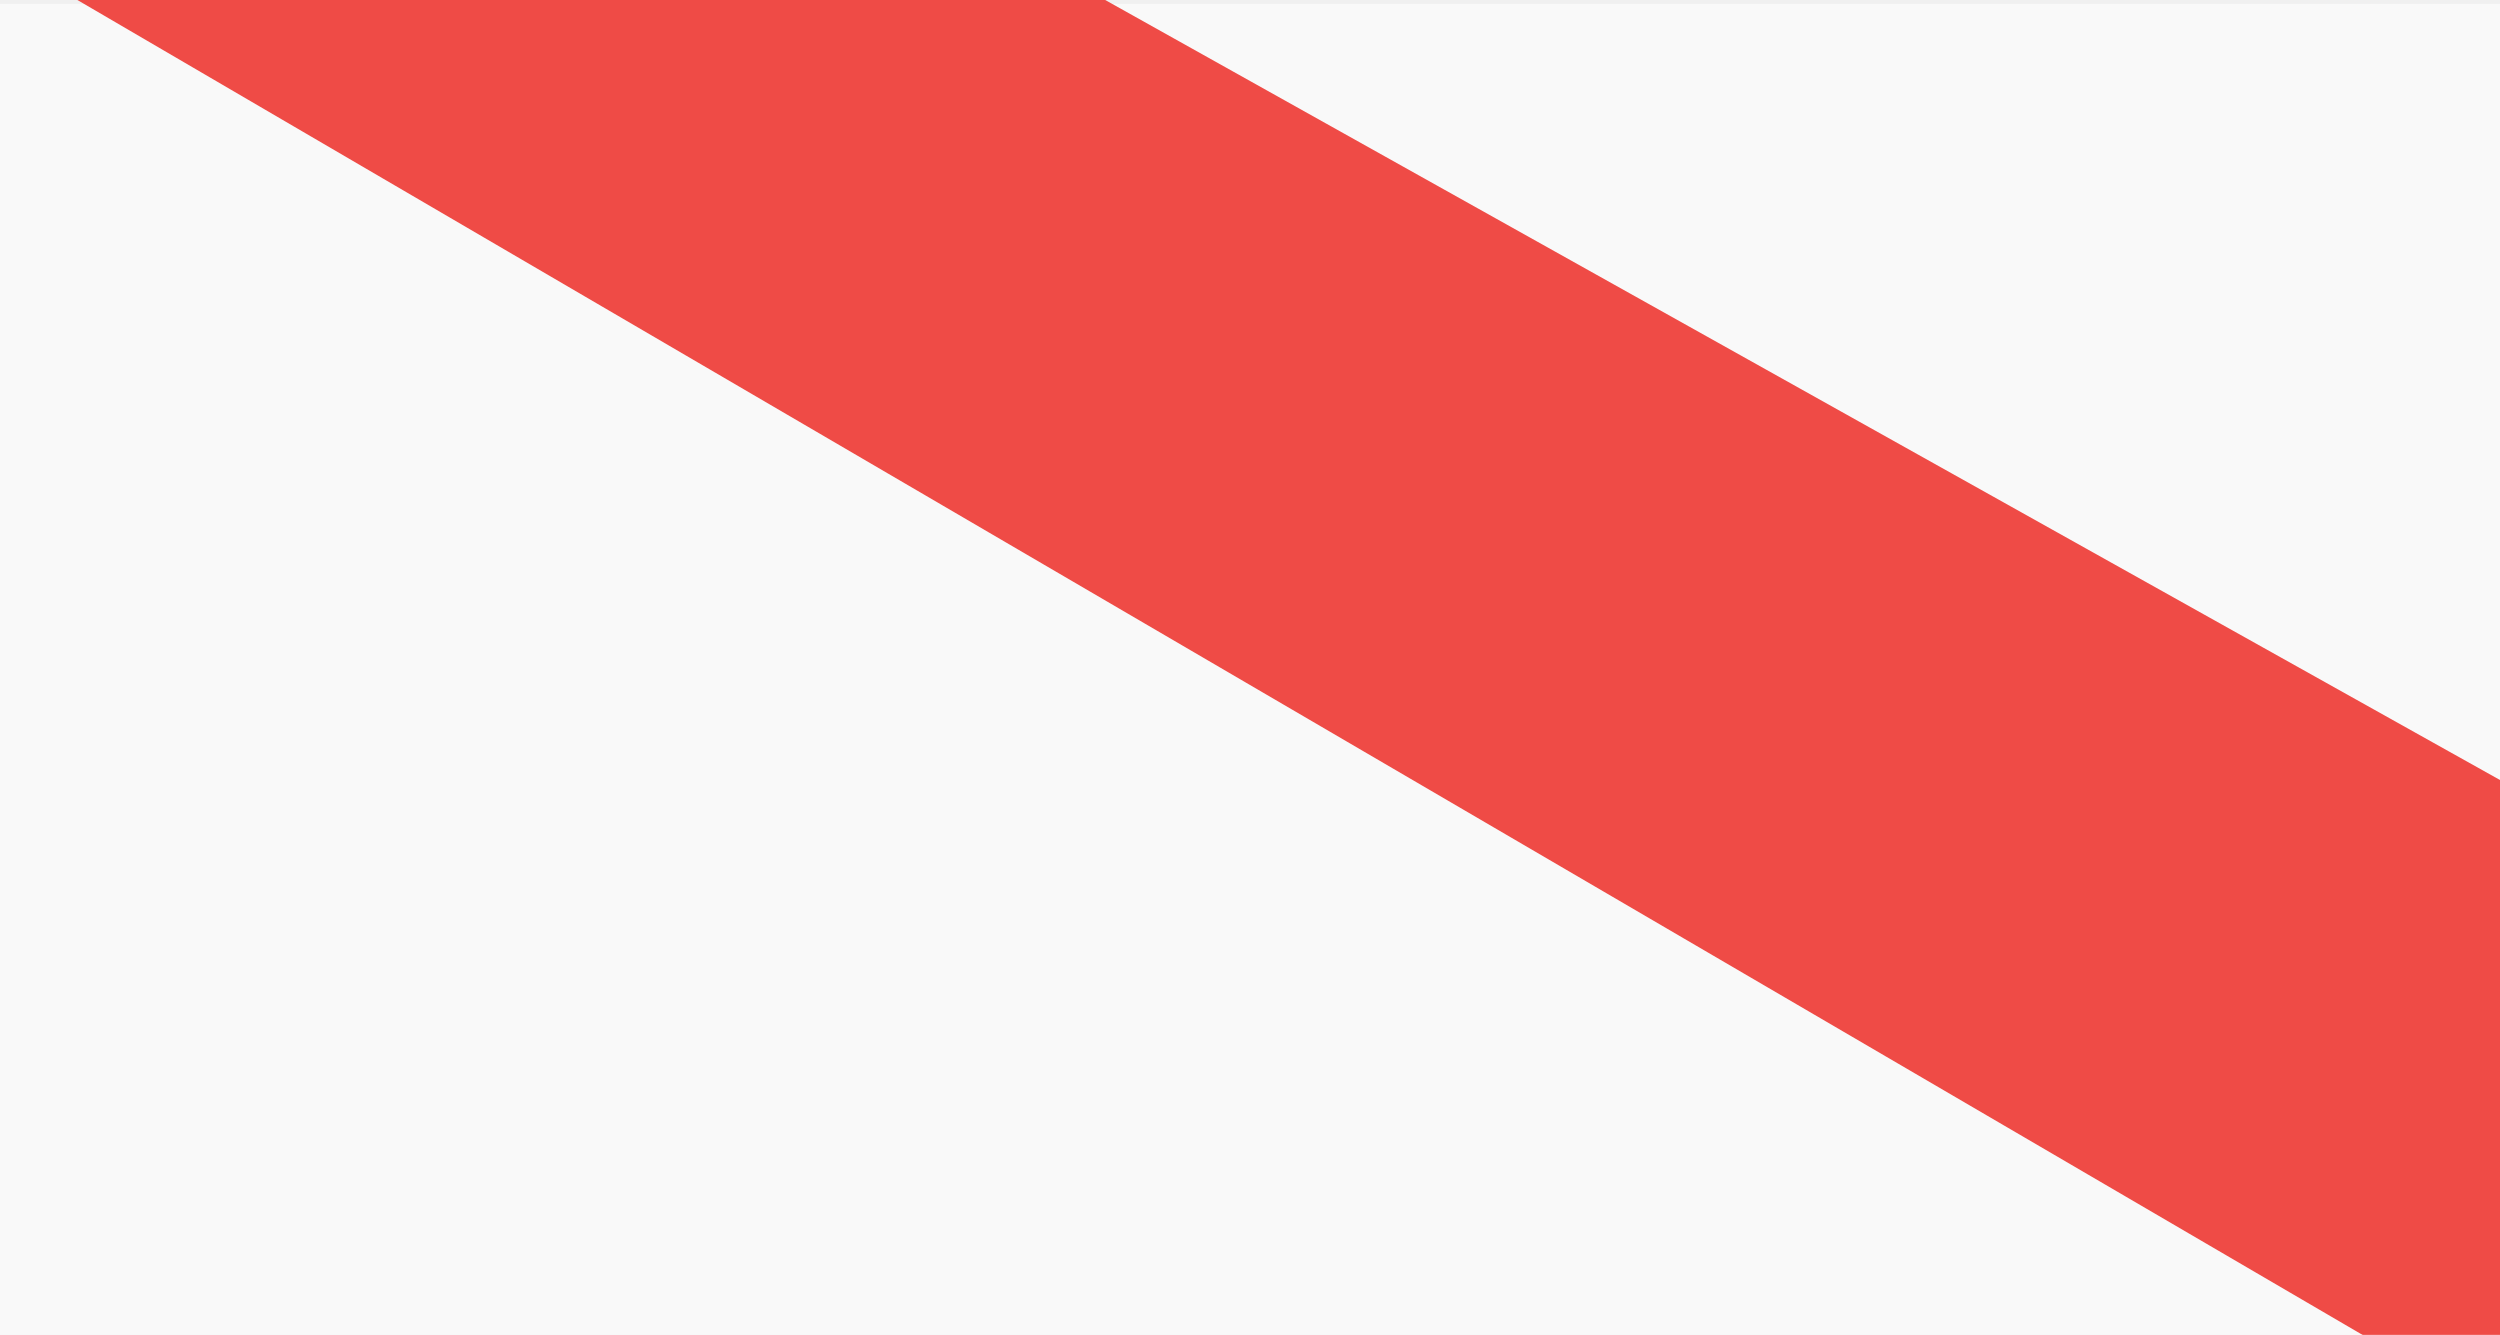
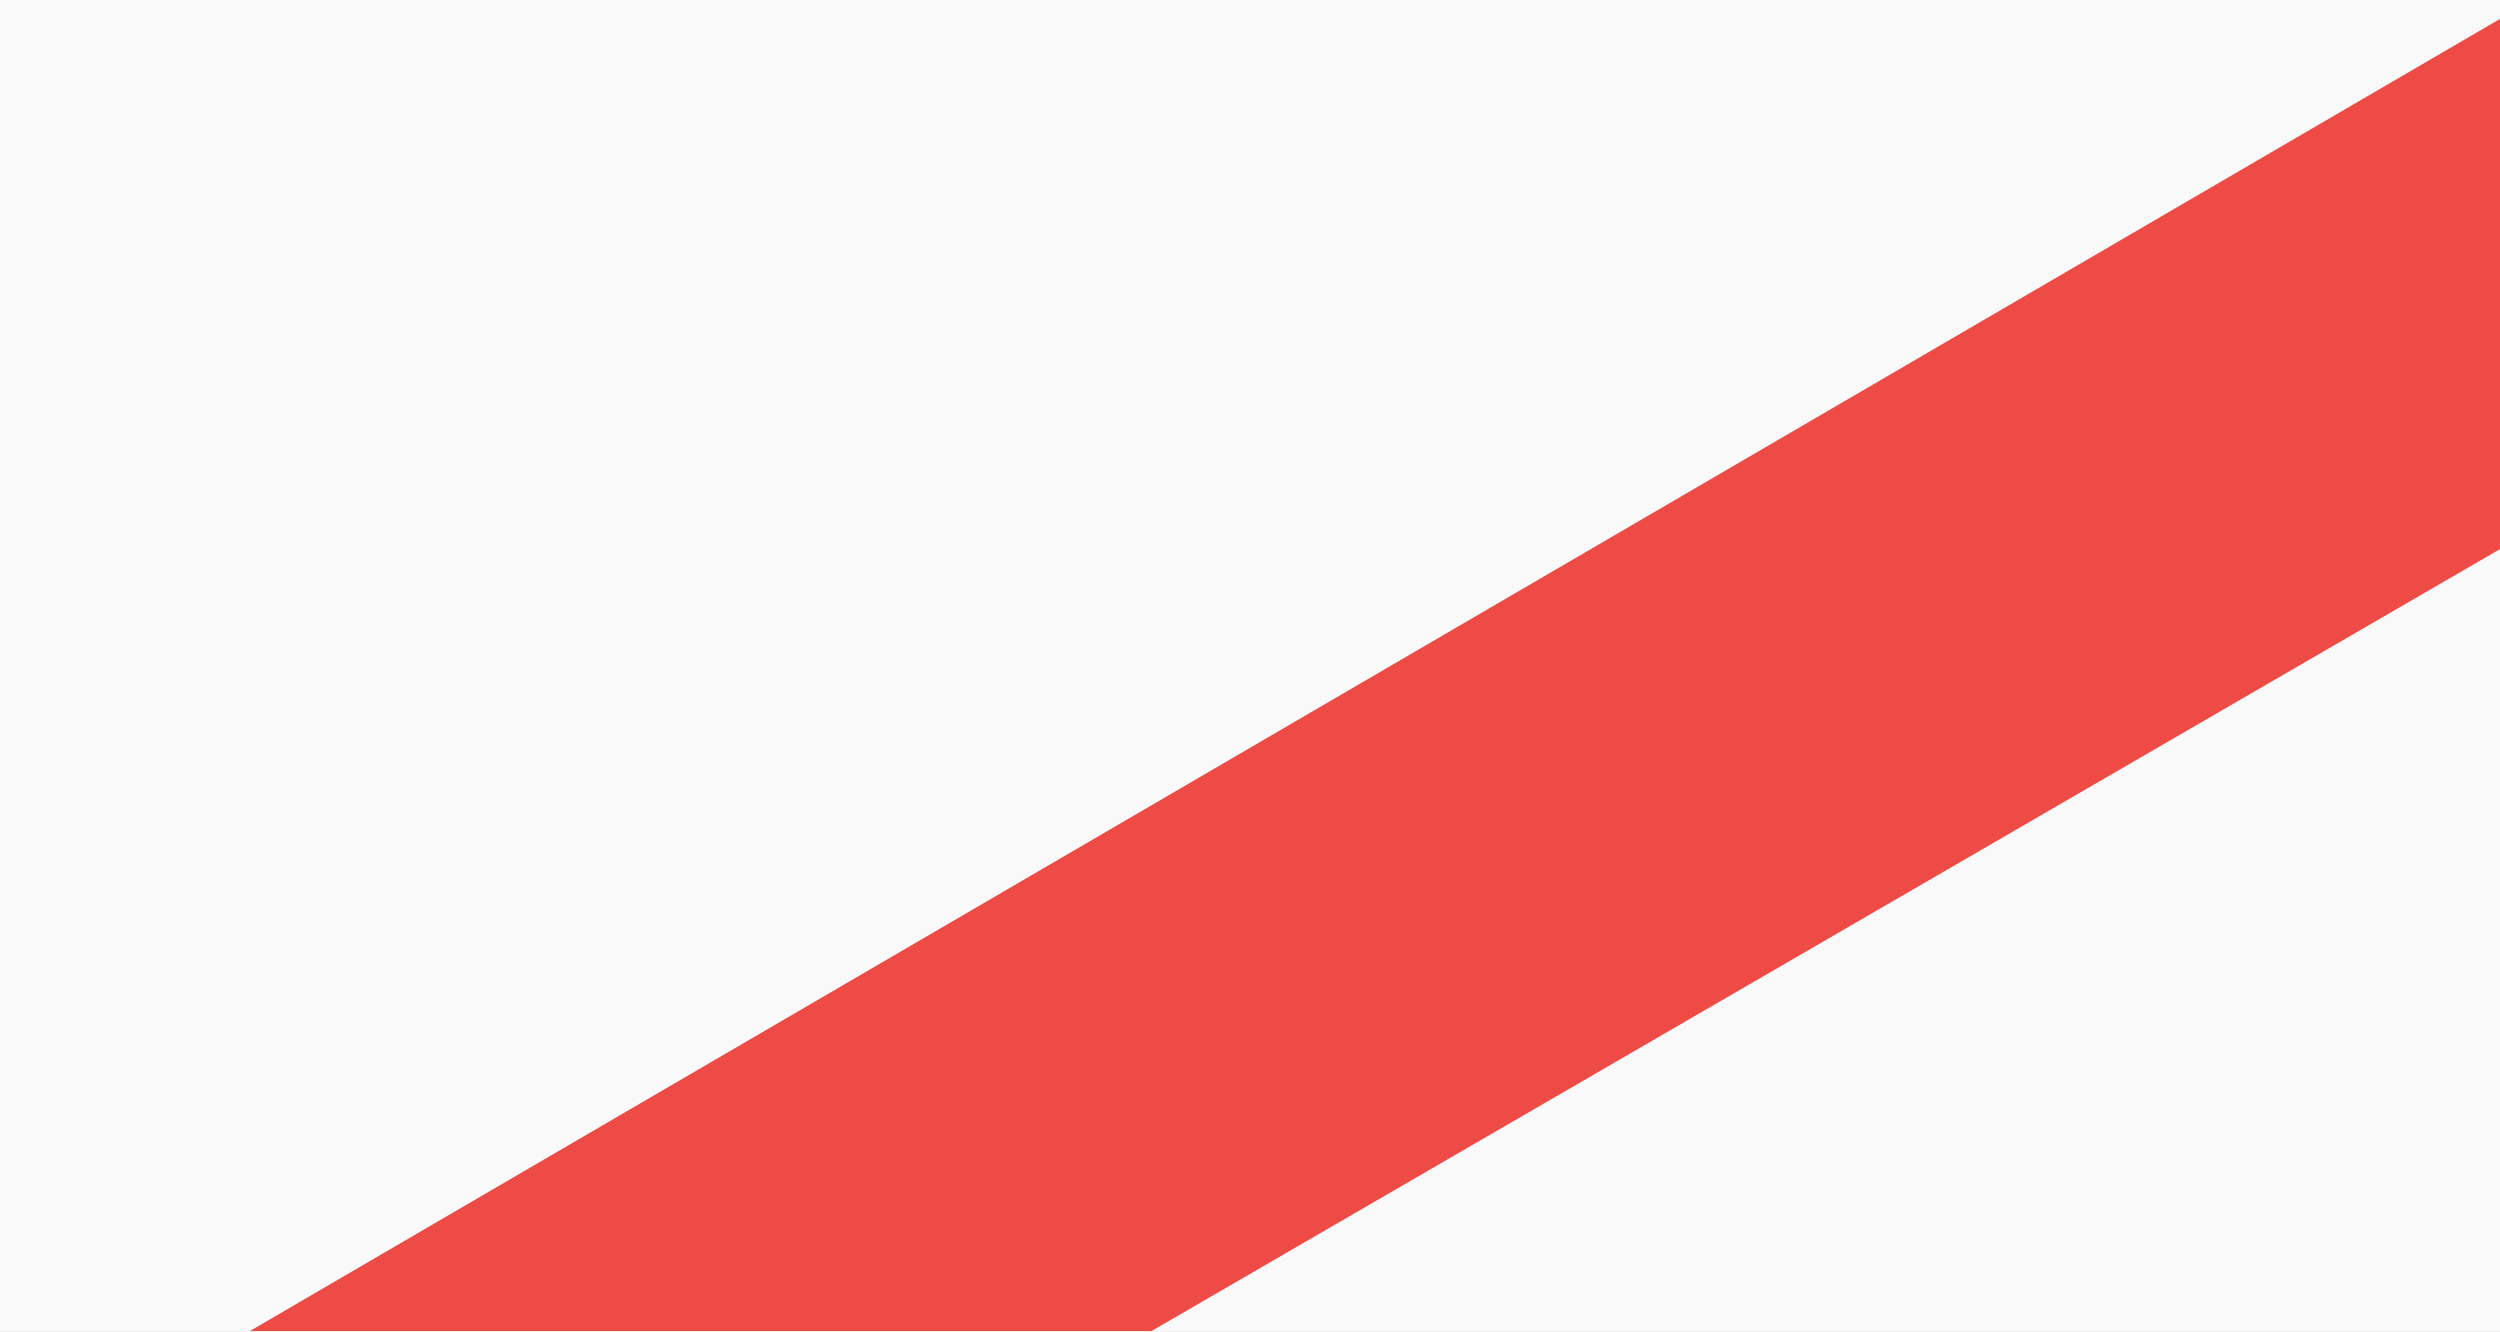
- <svg xmlns="http://www.w3.org/2000/svg" xmlns:xlink="http://www.w3.org/1999/xlink" width="648px" height="346px" viewBox="0 0 648 346" version="1.1">
-   <defs>
-     <rect id="path-1" x="0" y="0" width="648" height="346" />
-   </defs>
+ <svg xmlns="http://www.w3.org/2000/svg" width="648px" height="345px" viewBox="0 0 648 345" version="1.1">
  <g id="Projects" stroke="none" stroke-width="1" fill="none" fill-rule="evenodd">
-     <g id="Lilly-Award" transform="translate(-360, -57)">
-       <g id="slide">
-         <g id="bg" transform="translate(360, 57)">
-           <rect id="background" fill="#F9F9F9" x="0" y="1" width="648" height="345" />
-           <mask id="mask-2" fill="white">
-             <use xlink:href="#path-1" />
-           </mask>
-           <g id="Mask" />
-           <polygon id="Path" fill="#EF4B46" mask="url(#mask-2)" points="737.683 252.33 180.962 -59 -5.148 -14.723 668.844 379" />
-         </g>
+     <g id="Lilly-Award" transform="translate(0, -58)">
+       <g id="bg" transform="translate(0, 58)">
+         <rect id="background" fill="#F9F9F9" x="0" y="0" width="648" height="345" />
+         <path d="M647.999,4.903 L647.999,142.328 L298.478,344.999 L64.774,344.999 L647.999,4.903 Z" id="Combined-Shape" fill="#EF4B46" />
      </g>
    </g>
  </g>
</svg>
